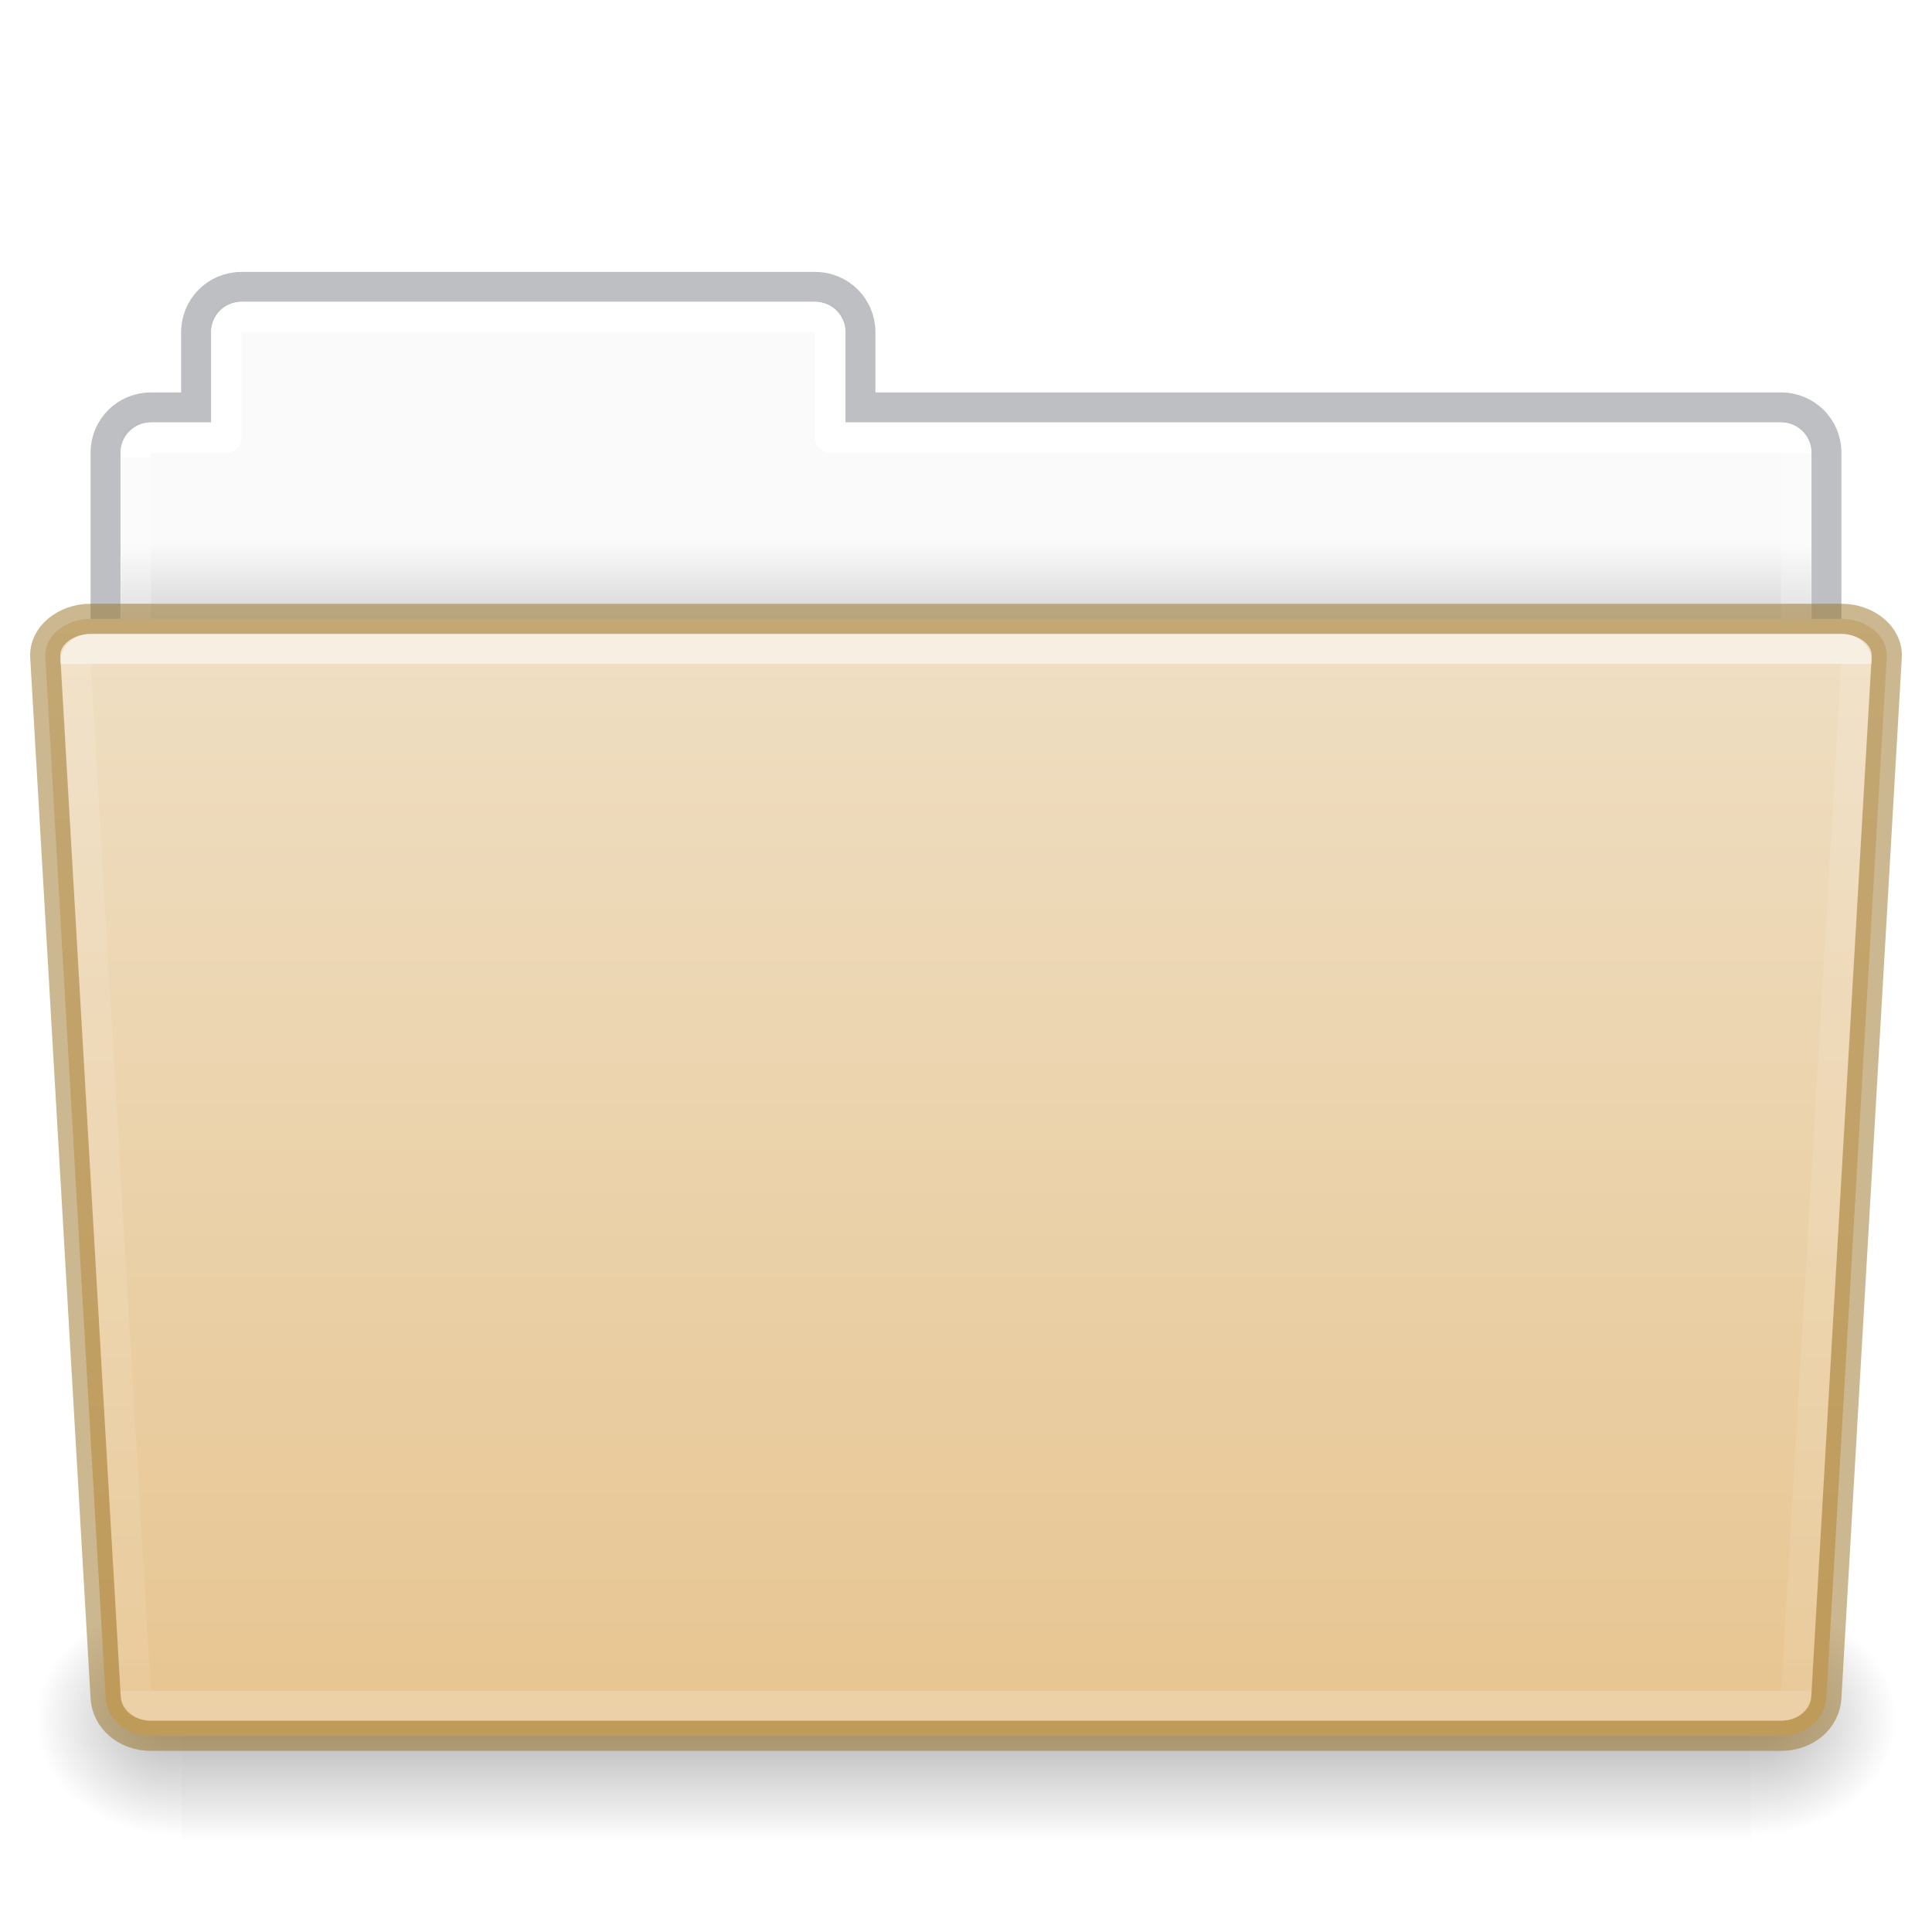
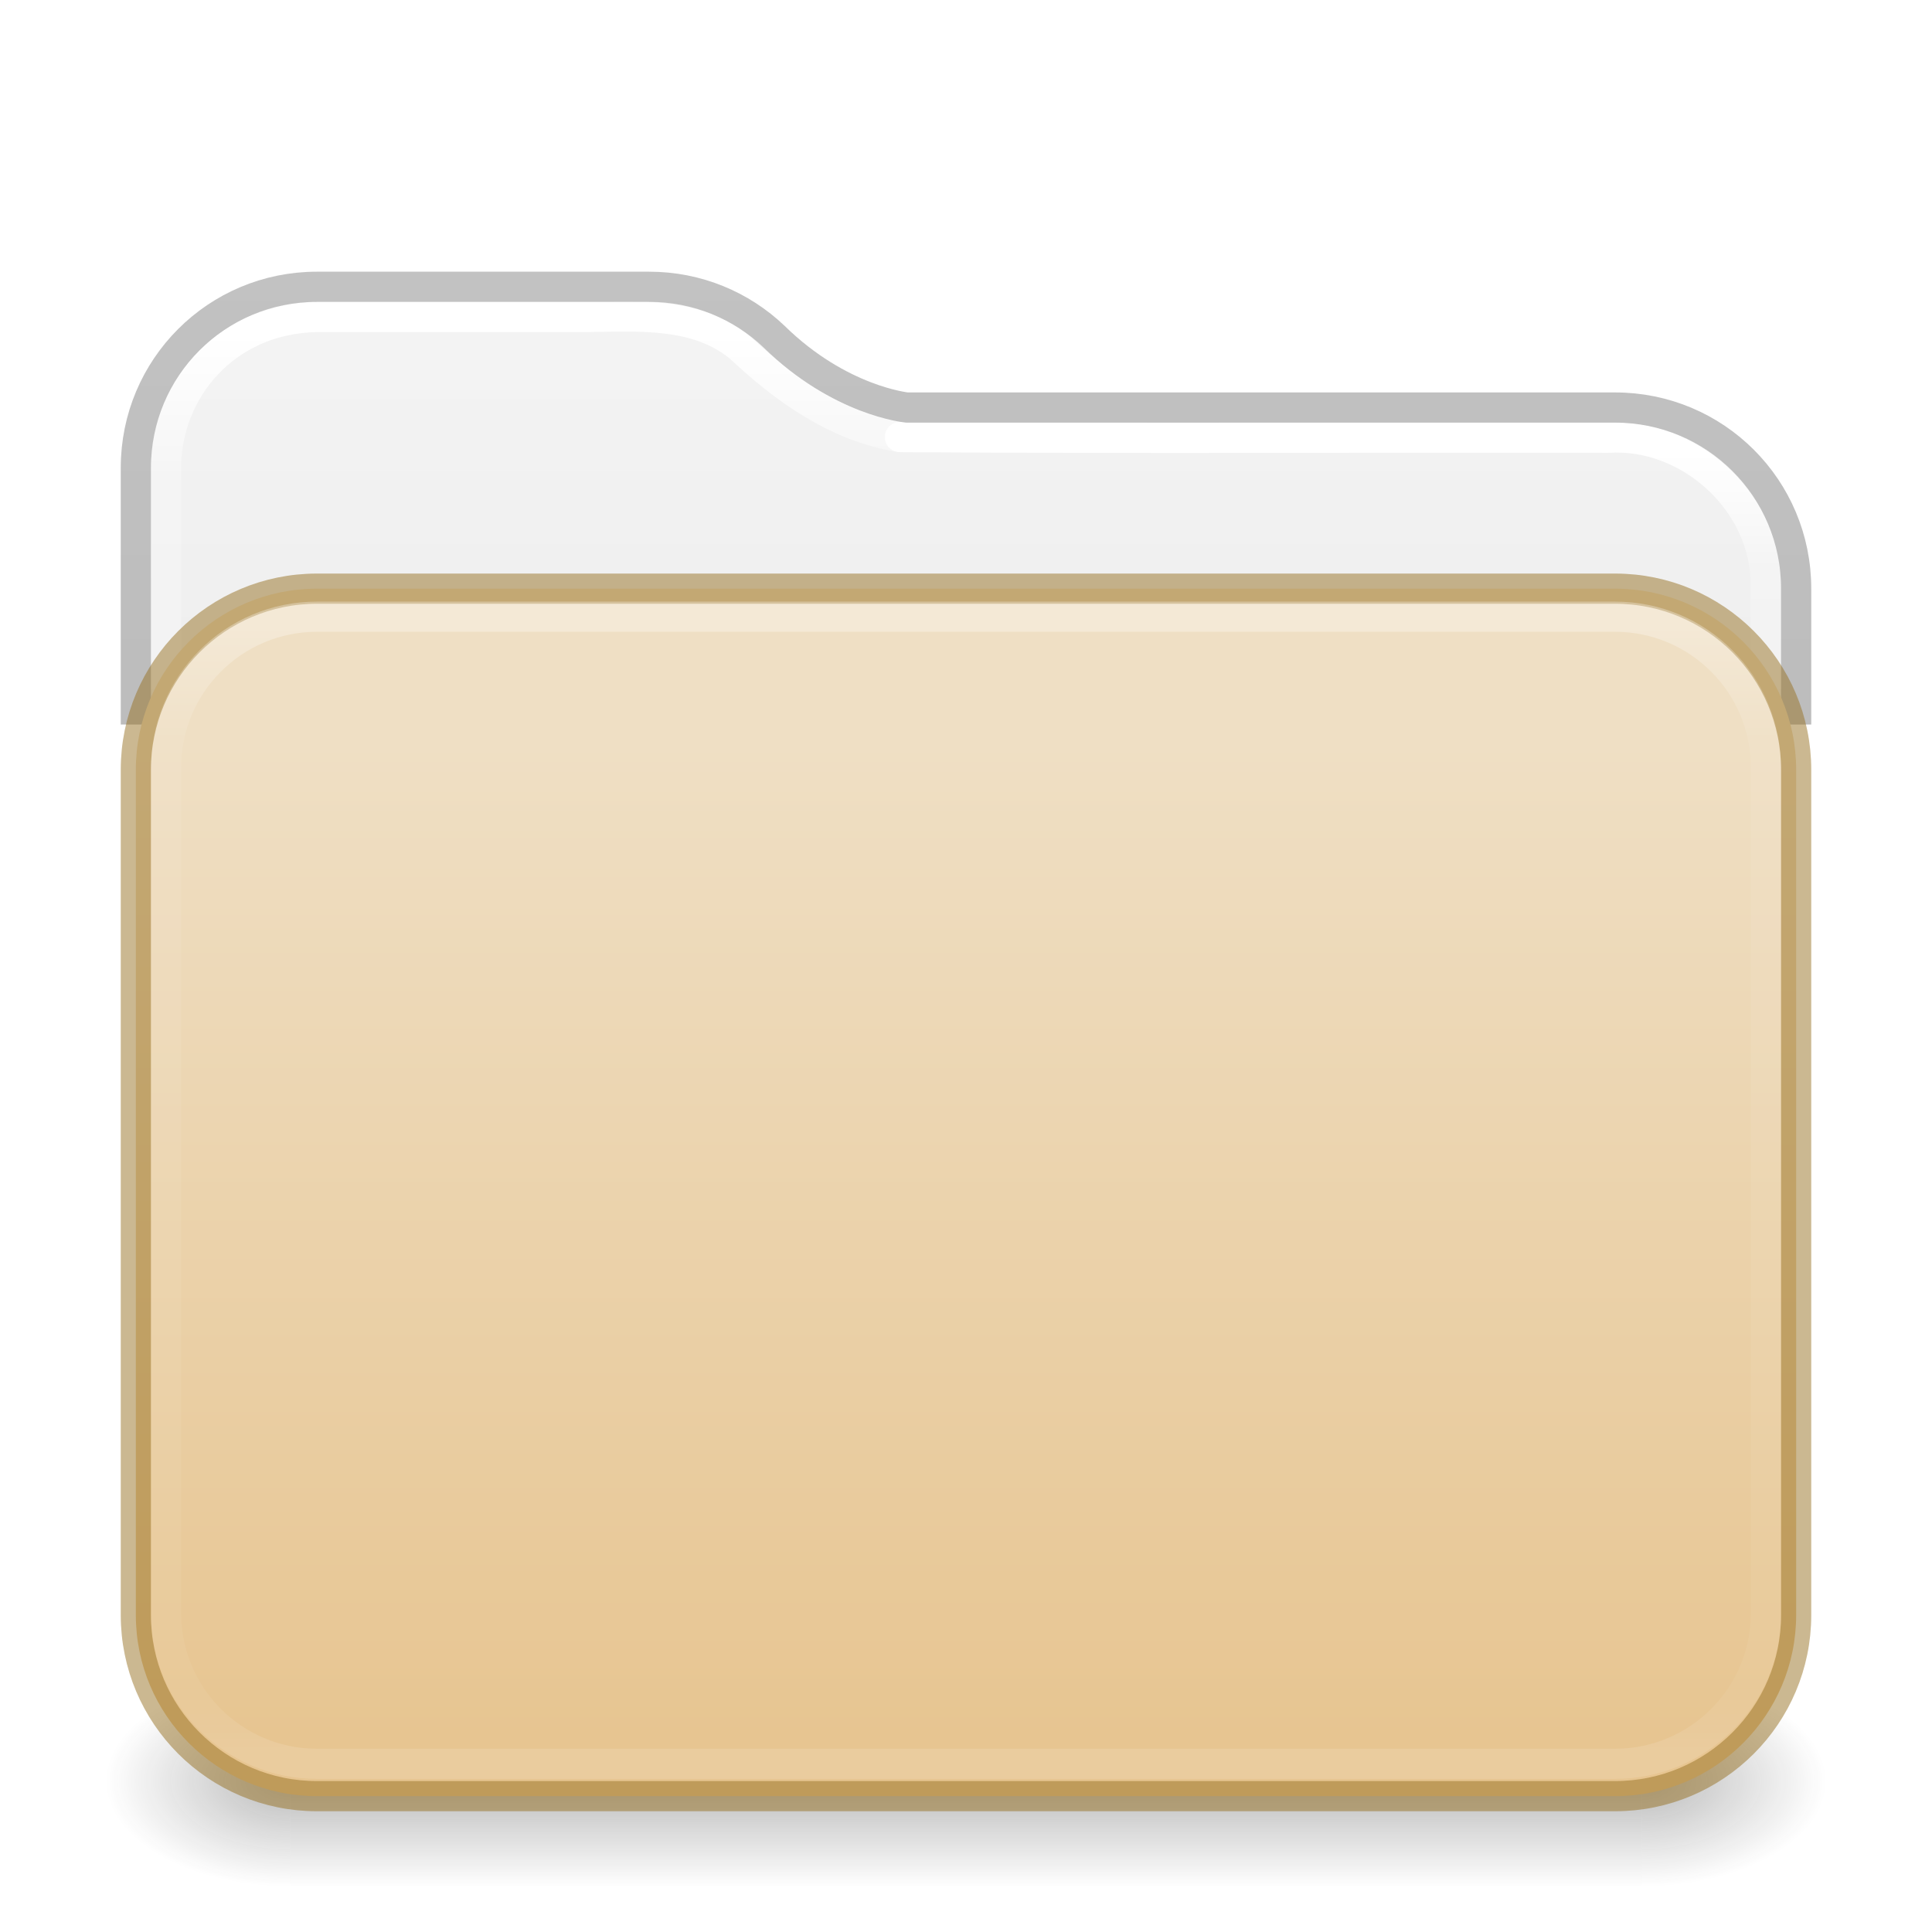
- <svg xmlns="http://www.w3.org/2000/svg" xmlns:xlink="http://www.w3.org/1999/xlink" id="svg22774" height="64" width="64" version="1.1">
-   <defs id="defs22776">
-     <linearGradient id="linearGradient1096">
-       <stop id="stop1088" style="stop-color:#ffffff;stop-opacity:1" offset="0" />
-       <stop id="stop1090" style="stop-color:#ffffff;stop-opacity:0.235" offset="0" />
-       <stop id="stop1092" style="stop-color:#ffffff;stop-opacity:0.157" offset="1" />
-       <stop id="stop1094" style="stop-color:#ffffff;stop-opacity:0.392" offset="1" />
+ <svg xmlns="http://www.w3.org/2000/svg" xmlns:xlink="http://www.w3.org/1999/xlink" id="svg13986" height="64" width="64" version="1.1" xml:space="preserve">
+   <defs id="defs13988">
+     <linearGradient id="linearGradient1077">
+       <stop id="stop1069" style="stop-color:#ffffff;stop-opacity:1;" offset="0" />
+       <stop id="stop1071" style="stop-color:#ffffff;stop-opacity:0.235" offset="0.095" />
+       <stop id="stop1073" style="stop-color:#ffffff;stop-opacity:0.157" offset="0.943" />
+       <stop id="stop1075" style="stop-color:#ffffff;stop-opacity:0.392" offset="1" />
    </linearGradient>
-     <linearGradient id="linearGradient960">
-       <stop id="stop956" style="stop-color:#fafafa;stop-opacity:1" offset="0" />
-       <stop id="stop958" style="stop-color:#d4d4d4;stop-opacity:1" offset="1" />
+     <linearGradient id="linearGradient1041">
+       <stop id="stop1033" style="stop-color:#ffffff;stop-opacity:1" offset="0" />
+       <stop id="stop1035" style="stop-color:#ffffff;stop-opacity:0.235" offset="0.083" />
+       <stop id="stop1037" style="stop-color:#ffffff;stop-opacity:0.157" offset="0.943" />
+       <stop id="stop1039" style="stop-color:#ffffff;stop-opacity:0.392" offset="1" />
    </linearGradient>
-     <linearGradient gradientTransform="matrix(1.321028,0,0,1.26798,-70.72988,0.1738103)" gradientUnits="userSpaceOnUse" xlink:href="#linearGradient8272-8-8" id="linearGradient5962" y2="44.028" x2="97.539" y1="17.213" x1="97.539" />
-     <linearGradient id="linearGradient8272-8-8">
-       <stop offset="0" style="stop-color:#ffffff;stop-opacity:1" id="stop8274-4" />
-       <stop offset="0" style="stop-color:#ffffff;stop-opacity:0.235" id="stop8276-5" />
-       <stop offset="1" style="stop-color:#ffffff;stop-opacity:0.157" id="stop8278-0" />
-       <stop offset="1" style="stop-color:#ffffff;stop-opacity:0.392" id="stop8280-5-9" />
+     <linearGradient id="linearGradient3688-166-749-4-0-3-8">
+       <stop offset="0" style="stop-color:#181818;stop-opacity:1" id="stop2883-4-0-1-8" />
+       <stop offset="1" style="stop-color:#181818;stop-opacity:0" id="stop2885-9-2-9-6" />
    </linearGradient>
-     <linearGradient gradientTransform="matrix(0.5041322,0,0,0.4933339,73.84364,-1.45329)" gradientUnits="userSpaceOnUse" xlink:href="#linearGradient4632-0-6-4-4-4" id="linearGradient5954" y2="119.06" x2="-91" y1="44" x1="-91" />
+     <linearGradient id="linearGradient3702-501-757-8-4-1-1">
+       <stop offset="0" style="stop-color:#181818;stop-opacity:0" id="stop2895-8-9-9-1" />
+       <stop offset="0.5" style="stop-color:#181818;stop-opacity:1" id="stop2897-7-8-7-7" />
+       <stop offset="1" style="stop-color:#181818;stop-opacity:0" id="stop2899-4-5-1-5" />
+     </linearGradient>
+     <linearGradient x1="25.058" y1="47.028" x2="25.058" y2="39.999" id="linearGradient6394" xlink:href="#linearGradient3702-501-757-8-4-1-1" gradientUnits="userSpaceOnUse" gradientTransform="matrix(1.59949,0,0,0.9999999,-6.387754,15.50001)" />
+     <linearGradient id="linearGradient3104-6">
+       <stop offset="0" style="stop-color:#000000;stop-opacity:0.318" id="stop3106-3" />
+       <stop offset="1" style="stop-color:#000000;stop-opacity:0.24" id="stop3108-9" />
+     </linearGradient>
+     <linearGradient id="linearGradient3600-9-51">
+       <stop offset="0" style="stop-color:#f4f4f4;stop-opacity:1" id="stop3602-0-0" />
+       <stop offset="1" style="stop-color:#dbdbdb;stop-opacity:1" id="stop3604-9-04" />
+     </linearGradient>
+     <linearGradient id="linearGradient4270-4">
+       <stop id="stop4272-9" style="stop-color:#ffffff;stop-opacity:1" offset="0" />
+       <stop id="stop4274-0" style="stop-color:#ffffff;stop-opacity:0.235" offset="0.097" />
+       <stop id="stop4276-9" style="stop-color:#ffffff;stop-opacity:0.157" offset="0.943" />
+       <stop id="stop4278-1" style="stop-color:#ffffff;stop-opacity:0.392" offset="1" />
+     </linearGradient>
+     <linearGradient xlink:href="#linearGradient1041" id="linearGradient15429" gradientUnits="userSpaceOnUse" gradientTransform="matrix(1.432432,0,0,1.108108,-2.378375,16.33414)" x1="24" y1="-1.222" x2="24" y2="42.092" />
+     <linearGradient xlink:href="#linearGradient4270-4" id="linearGradient15433" gradientUnits="userSpaceOnUse" gradientTransform="matrix(1.432432,0,0,1.027027,-2.378375,14.78008)" x1="24" y1="5.909" x2="24" y2="42.092" />
+     <radialGradient cx="4.993" cy="43.5" r="2.5" fx="4.993" fy="43.5" id="radialGradient3337-2-2" xlink:href="#linearGradient3688-166-749-4-0-3-8" gradientUnits="userSpaceOnUse" gradientTransform="matrix(2.447479,0,0,1.4,42.16407,-1.899993)" />
+     <radialGradient cx="4.993" cy="43.5" r="2.5" fx="4.993" fy="43.5" id="radialGradient3339-1-4" xlink:href="#linearGradient3688-166-749-4-0-3-8" gradientUnits="userSpaceOnUse" gradientTransform="matrix(2.447479,0,0,1.4,-21.83593,-119.9)" />
+     <linearGradient xlink:href="#linearGradient1077" id="linearGradient15429-3" gradientUnits="userSpaceOnUse" gradientTransform="matrix(1.432432,0,0,1.108108,-2.378375,16.33414)" x1="11.576" y1="-4.784" x2="11.576" y2="42.194" />
+     <linearGradient xlink:href="#linearGradient3104-6" id="linearGradient3170" gradientUnits="userSpaceOnUse" gradientTransform="matrix(0.8074969,0,0,0.8947171,10.83533,4.86779)" x1="12.879" y1="66.951" x2="12.879" y2="4.78" />
+     <linearGradient xlink:href="#linearGradient3600-9-51" id="linearGradient1512" gradientUnits="userSpaceOnUse" gradientTransform="matrix(1.380648,0,0,1.327964,-70.17303,3.583315)" x1="74.839" y1="4.536" x2="74.839" y2="49.779" />
+     <linearGradient gradientTransform="matrix(0.5041322,0,0,0.438519,73.84322,5.31926)" gradientUnits="userSpaceOnUse" xlink:href="#linearGradient4632-0-6-4-4-4" id="linearGradient5954" y2="119.06" x2="-91" y1="44" x1="-91" />
    <linearGradient id="linearGradient4632-0-6-4-4-4">
      <stop offset="0" style="stop-color:#efdfc4;stop-opacity:1" id="stop4634-4-4-7-4" />
      <stop offset="1" style="stop-color:#e7c591;stop-opacity:1" id="stop4636-3-1-5-9" />
    </linearGradient>
-     <radialGradient gradientTransform="matrix(-0.04016195,0,0,0.0329426,30.20468,40.92132)" gradientUnits="userSpaceOnUse" xlink:href="#linearGradient5060-820-8" id="radialGradient5950" fy="486.648" fx="605.714" r="117.143" cy="486.648" cx="605.714" />
-     <linearGradient id="linearGradient5060-820-8">
-       <stop offset="0" style="stop-color:#000000;stop-opacity:1" id="stop2681-37" />
-       <stop offset="1" style="stop-color:#000000;stop-opacity:0" id="stop2683-05" />
-     </linearGradient>
-     <linearGradient gradientTransform="matrix(0.1076923,0,0,0.03294117,-6.922415,40.92219)" gradientUnits="userSpaceOnUse" xlink:href="#linearGradient5048-585-1" id="linearGradient5946" y2="609.505" x2="302.857" y1="366.648" x1="302.857" />
-     <linearGradient id="linearGradient5048-585-1">
-       <stop offset="0" style="stop-color:#000000;stop-opacity:0" id="stop2667-0" />
-       <stop offset="0.5" style="stop-color:#000000;stop-opacity:1" id="stop2669-91" />
-       <stop offset="1" style="stop-color:#000000;stop-opacity:0" id="stop2671-6" />
-     </linearGradient>
-     <radialGradient gradientTransform="matrix(0.04016195,0,0,0.0329426,33.79665,40.92132)" gradientUnits="userSpaceOnUse" xlink:href="#linearGradient5060-820-8" id="radialGradient5942" fy="486.648" fx="605.714" r="117.143" cy="486.648" cx="605.714" />
-     <linearGradient gradientTransform="matrix(1.313553,0,0,1.290055,-55.48495,-1.22186)" gradientUnits="userSpaceOnUse" xlink:href="#linearGradient960" id="linearGradient22772" y2="16.998" x2="62.989" y1="14.9" x1="62.989" />
-     <linearGradient y2="44.028" x2="97.539" y1="11.693" x1="97.447" gradientTransform="matrix(1.321028,0,0,1.26798,-70.72988,0.1738103)" gradientUnits="userSpaceOnUse" id="linearGradient1086" xlink:href="#linearGradient1096" />
  </defs>
-   <path id="rect878" d="M 7.75 10 C 7.335 10 7 10.335 7 10.75 L 7 14 L 4.75 14 C 4.335 14 4 14.335 4 14.75 L 4 23.25 C 4 23.666 4.335 24 4.75 24 L 59.25 24 C 59.666 24 60 23.666 60 23.25 L 60 14.75 C 60 14.335 59.666 14 59.25 14 L 28 14 L 28 10.75 C 28 10.335 27.666 10 27.25 10 L 7.75 10 z " style="opacity:1;vector-effect:none;fill:url(#linearGradient22772);fill-opacity:1;stroke:none;stroke-width:1;stroke-linecap:butt;stroke-linejoin:miter;stroke-miterlimit:4;stroke-dasharray:none;stroke-dashoffset:0;stroke-opacity:1;font-variant-east_asian:normal;marker:none" />
-   <path id="rect878-6" d="m 7.996,9.504 c -0.831,0 -1.5,0.669 -1.5,1.5 v 2.492 h -1.5 c -0.831,0 -1.5,0.669 -1.5,1.5 v 8.008 H 60.504 v -8.008 c 0,-0.831 -0.669,-1.5 -1.5,-1.5 h -30.5 v -2.492 c 0,-0.831 -0.669,-1.5 -1.5,-1.5 z" style="opacity:0.5;vector-effect:none;fill:none;fill-opacity:1;stroke:#7e8087;stroke-width:0.992;stroke-linecap:square;stroke-linejoin:miter;stroke-miterlimit:4;stroke-dasharray:none;stroke-dashoffset:0;stroke-opacity:1" />
-   <path id="rect962" d="m 8,10.5 c -0.277,0 -0.5,0.223 -0.5,0.5 v 3.5 H 5 c -0.277,0 -0.5,0.223 -0.5,0.5 v 13 h 55 V 15 c 0,-0.277 -0.223,-0.5 -0.5,-0.5 H 27.5 V 11 c 0,-0.277 -0.223,-0.5 -0.5,-0.5 z" style="opacity:1;vector-effect:none;fill:none;fill-opacity:1;stroke:url(#linearGradient1086);stroke-width:1;stroke-linecap:round;stroke-linejoin:round;stroke-miterlimit:4;stroke-dasharray:none;stroke-dashoffset:0;stroke-opacity:1;marker:none;font-variant-east_asian:normal" />
-   <path d="m 58.001,53 c 0,0 0,8 0,8 2.068,0.015 5,-1.792 5,-4 0,-2.208 -2.308,-3.999 -5,-3.999 z" id="path3411" style="display:inline;overflow:visible;visibility:visible;opacity:0.3;fill:url(#radialGradient5942);fill-opacity:1;fill-rule:nonzero;stroke:none;stroke-width:1;marker:none" />
-   <rect width="52" height="8" x="6.001" y="53" id="rect4173-14" style="display:inline;overflow:visible;visibility:visible;opacity:0.3;fill:url(#linearGradient5946);fill-opacity:1;fill-rule:nonzero;stroke:none;stroke-width:1;marker:none" />
-   <path d="m 6.001,53 c 0,0 0,8 0,8 -2.068,0.015 -5,-1.792 -5,-4 0,-2.208 2.308,-3.999 5,-3.999 z" id="path5018-7" style="display:inline;overflow:visible;visibility:visible;opacity:0.3;fill:url(#radialGradient5950);fill-opacity:1;fill-rule:nonzero;stroke:none;stroke-width:1;marker:none" />
-   <path id="rect980" d="m 3,20.5 c -0.831,0 -1.54,0.564 -1.5,1.262 l 2,34.477 C 3.54,56.936 4.169,57.5 5,57.5 h 54 c 0.831,0 1.46,-0.564 1.5,-1.262 l 2,-34.477 C 62.54,21.064 61.831,20.5 61,20.5 Z" style="opacity:1;vector-effect:none;fill:url(#linearGradient5954);fill-opacity:1;stroke:#987124;stroke-width:1;stroke-linecap:butt;stroke-linejoin:miter;stroke-miterlimit:4;stroke-dasharray:none;stroke-dashoffset:0;stroke-opacity:0.498;marker:none;font-variant-east_asian:normal" />
-   <path id="rect1023" d="m 3,21.5 c -0.277,0 -0.513,0.186 -0.5,0.416 l 2,34.168 C 4.513,56.314 4.723,56.5 5,56.5 h 54 c 0.277,0 0.487,-0.186 0.5,-0.416 l 2,-34.168 C 61.513,21.686 61.277,21.5 61,21.5 Z" style="opacity:0.5;vector-effect:none;fill:none;fill-opacity:1;stroke:url(#linearGradient5962);stroke-width:1;stroke-linecap:round;stroke-linejoin:round;stroke-miterlimit:4;stroke-dasharray:none;stroke-dashoffset:0;stroke-opacity:1;marker:none;font-variant-east_asian:normal" />
+   <path id="rect5505-21-3-8-5-2-9-1-7-8-7-8-1" style="color:#000000;font-variation-settings:normal;display:inline;overflow:visible;visibility:visible;opacity:1;vector-effect:none;fill:url(#linearGradient1512);fill-opacity:1;fill-rule:nonzero;stroke:none;stroke-width:1;stroke-linecap:butt;stroke-linejoin:miter;stroke-miterlimit:4;stroke-dasharray:none;stroke-dashoffset:0;stroke-opacity:1;-inkscape-stroke:none;marker:none;enable-background:accumulate;stop-color:#000000;stop-opacity:1" d="M 10.497,10 C 7.442,10 5,12.442 5,15.497 V 52 H 59 V 19.498 c 0,-3.055 -2.442,-5.497 -5.497,-5.497 H 30.047 a 0.503,0.503 0 0 1 -0.049,-0.004 c 0,0 -2.422,-0.248 -4.706,-2.487 l -0.004,-0.004 C 24.303,10.57 22.975,10 21.498,10 Z" />
+   <path id="rect5505-21-3-8-5-2-9-1-7-8-0-6-4-8-7" style="color:#000000;font-variation-settings:normal;display:inline;overflow:visible;visibility:visible;fill:none;fill-opacity:1;fill-rule:nonzero;stroke:url(#linearGradient15429);stroke-width:1;stroke-linecap:round;stroke-linejoin:round;stroke-miterlimit:4;stroke-dasharray:none;stroke-dashoffset:0;stroke-opacity:1;marker:none;enable-background:accumulate;stop-color:#000000" d="m 58.5,52.275 c -0.01,-11.053 0.021,-22.107 -0.016,-33.159 -0.137,-2.616 -2.602,-4.781 -5.21,-4.615 -7.82,-0.016 -15.644,0.031 -23.462,-0.023" />
+   <path id="rect5505-21-3-8-5-2-9-1-7-8-0-6-4-8-7-5" style="color:#000000;font-variation-settings:normal;display:inline;overflow:visible;visibility:visible;fill:none;fill-opacity:1;fill-rule:nonzero;stroke:url(#linearGradient15429-3);stroke-width:1;stroke-linecap:round;stroke-linejoin:round;stroke-miterlimit:4;stroke-dasharray:none;stroke-dashoffset:0;stroke-opacity:1;marker:none;enable-background:accumulate;stop-color:#000000" d="m 29.812,14.477 c -2.057,-0.326 -3.809,-1.562 -5.29,-2.961 -1.413,-1.173 -3.307,-1.038 -5.022,-1.016 l -9,3.9e-5 c -3.068,0.058 -5,2.457 -5,5 0.01,12.42 -0.02,24.966 0.015,37.385" />
+   <rect style="opacity:0.3;fill:url(#radialGradient3337-2-2);fill-opacity:1;stroke:none;stroke-width:1.062" id="rect2801-5-5-7-9" y="55.5" x="54.393" height="7" width="6.107" />
+   <rect style="opacity:0.3;fill:url(#radialGradient3339-1-4);fill-opacity:1;stroke:none;stroke-width:1.062" id="rect3696-3-0-3-7" transform="scale(-1)" y="-62.5" x="-9.607" height="7" width="6.107" />
+   <rect style="opacity:0.3;fill:url(#linearGradient6394);fill-opacity:1;stroke:none;stroke-width:1.062" id="rect3700-5-6-8-4" y="55.5" x="9.607" height="7" width="44.786" />
+   <path id="rect5505-21-3-8-5-2-9-1-7-8-0-6-6-3" style="color:#000000;font-variation-settings:normal;display:inline;overflow:visible;visibility:visible;opacity:1;vector-effect:none;fill:none;fill-opacity:1;fill-rule:nonzero;stroke:url(#linearGradient3170);stroke-width:1;stroke-linecap:butt;stroke-linejoin:round;stroke-miterlimit:4;stroke-dasharray:none;stroke-dashoffset:0;stroke-opacity:1;-inkscape-stroke:none;marker:none;enable-background:accumulate;stop-color:#000000;stop-opacity:1" d="m 59.5,24 v -4.5 c 0,-3.324 -2.676,-6 -6,-6 H 30.046 c 0,0 -2.231,-0.215 -4.405,-2.349 -1.075,-1.024 -2.532,-1.651 -4.141,-1.651 h -11 c -3.324,0 -6,2.676 -6,6 V 24" />
+   <rect width="55" height="40" rx="6" ry="6" x="4.5" y="19.5" id="rect5505-21-3-8-5-2-9-7-3-6" style="color:#000000;font-variation-settings:normal;display:inline;overflow:visible;visibility:visible;opacity:1;vector-effect:none;fill:url(#linearGradient5954);fill-opacity:1;fill-rule:nonzero;stroke:#987124;stroke-width:1;stroke-linecap:butt;stroke-linejoin:miter;stroke-miterlimit:4;stroke-dasharray:none;stroke-dashoffset:0;stroke-opacity:0.498;-inkscape-stroke:none;marker:none;enable-background:accumulate;stop-color:#000000;stop-opacity:1" />
+   <rect style="opacity:0.3;fill:none;stroke:url(#linearGradient15433);stroke-width:1;stroke-linecap:round;stroke-linejoin:round;stroke-miterlimit:4;stroke-dasharray:none;stroke-dashoffset:0;stroke-opacity:1" id="rect6741-8-33-4" y="20.429" x="5.5" ry="5" rx="5" height="38" width="53" />
</svg>
